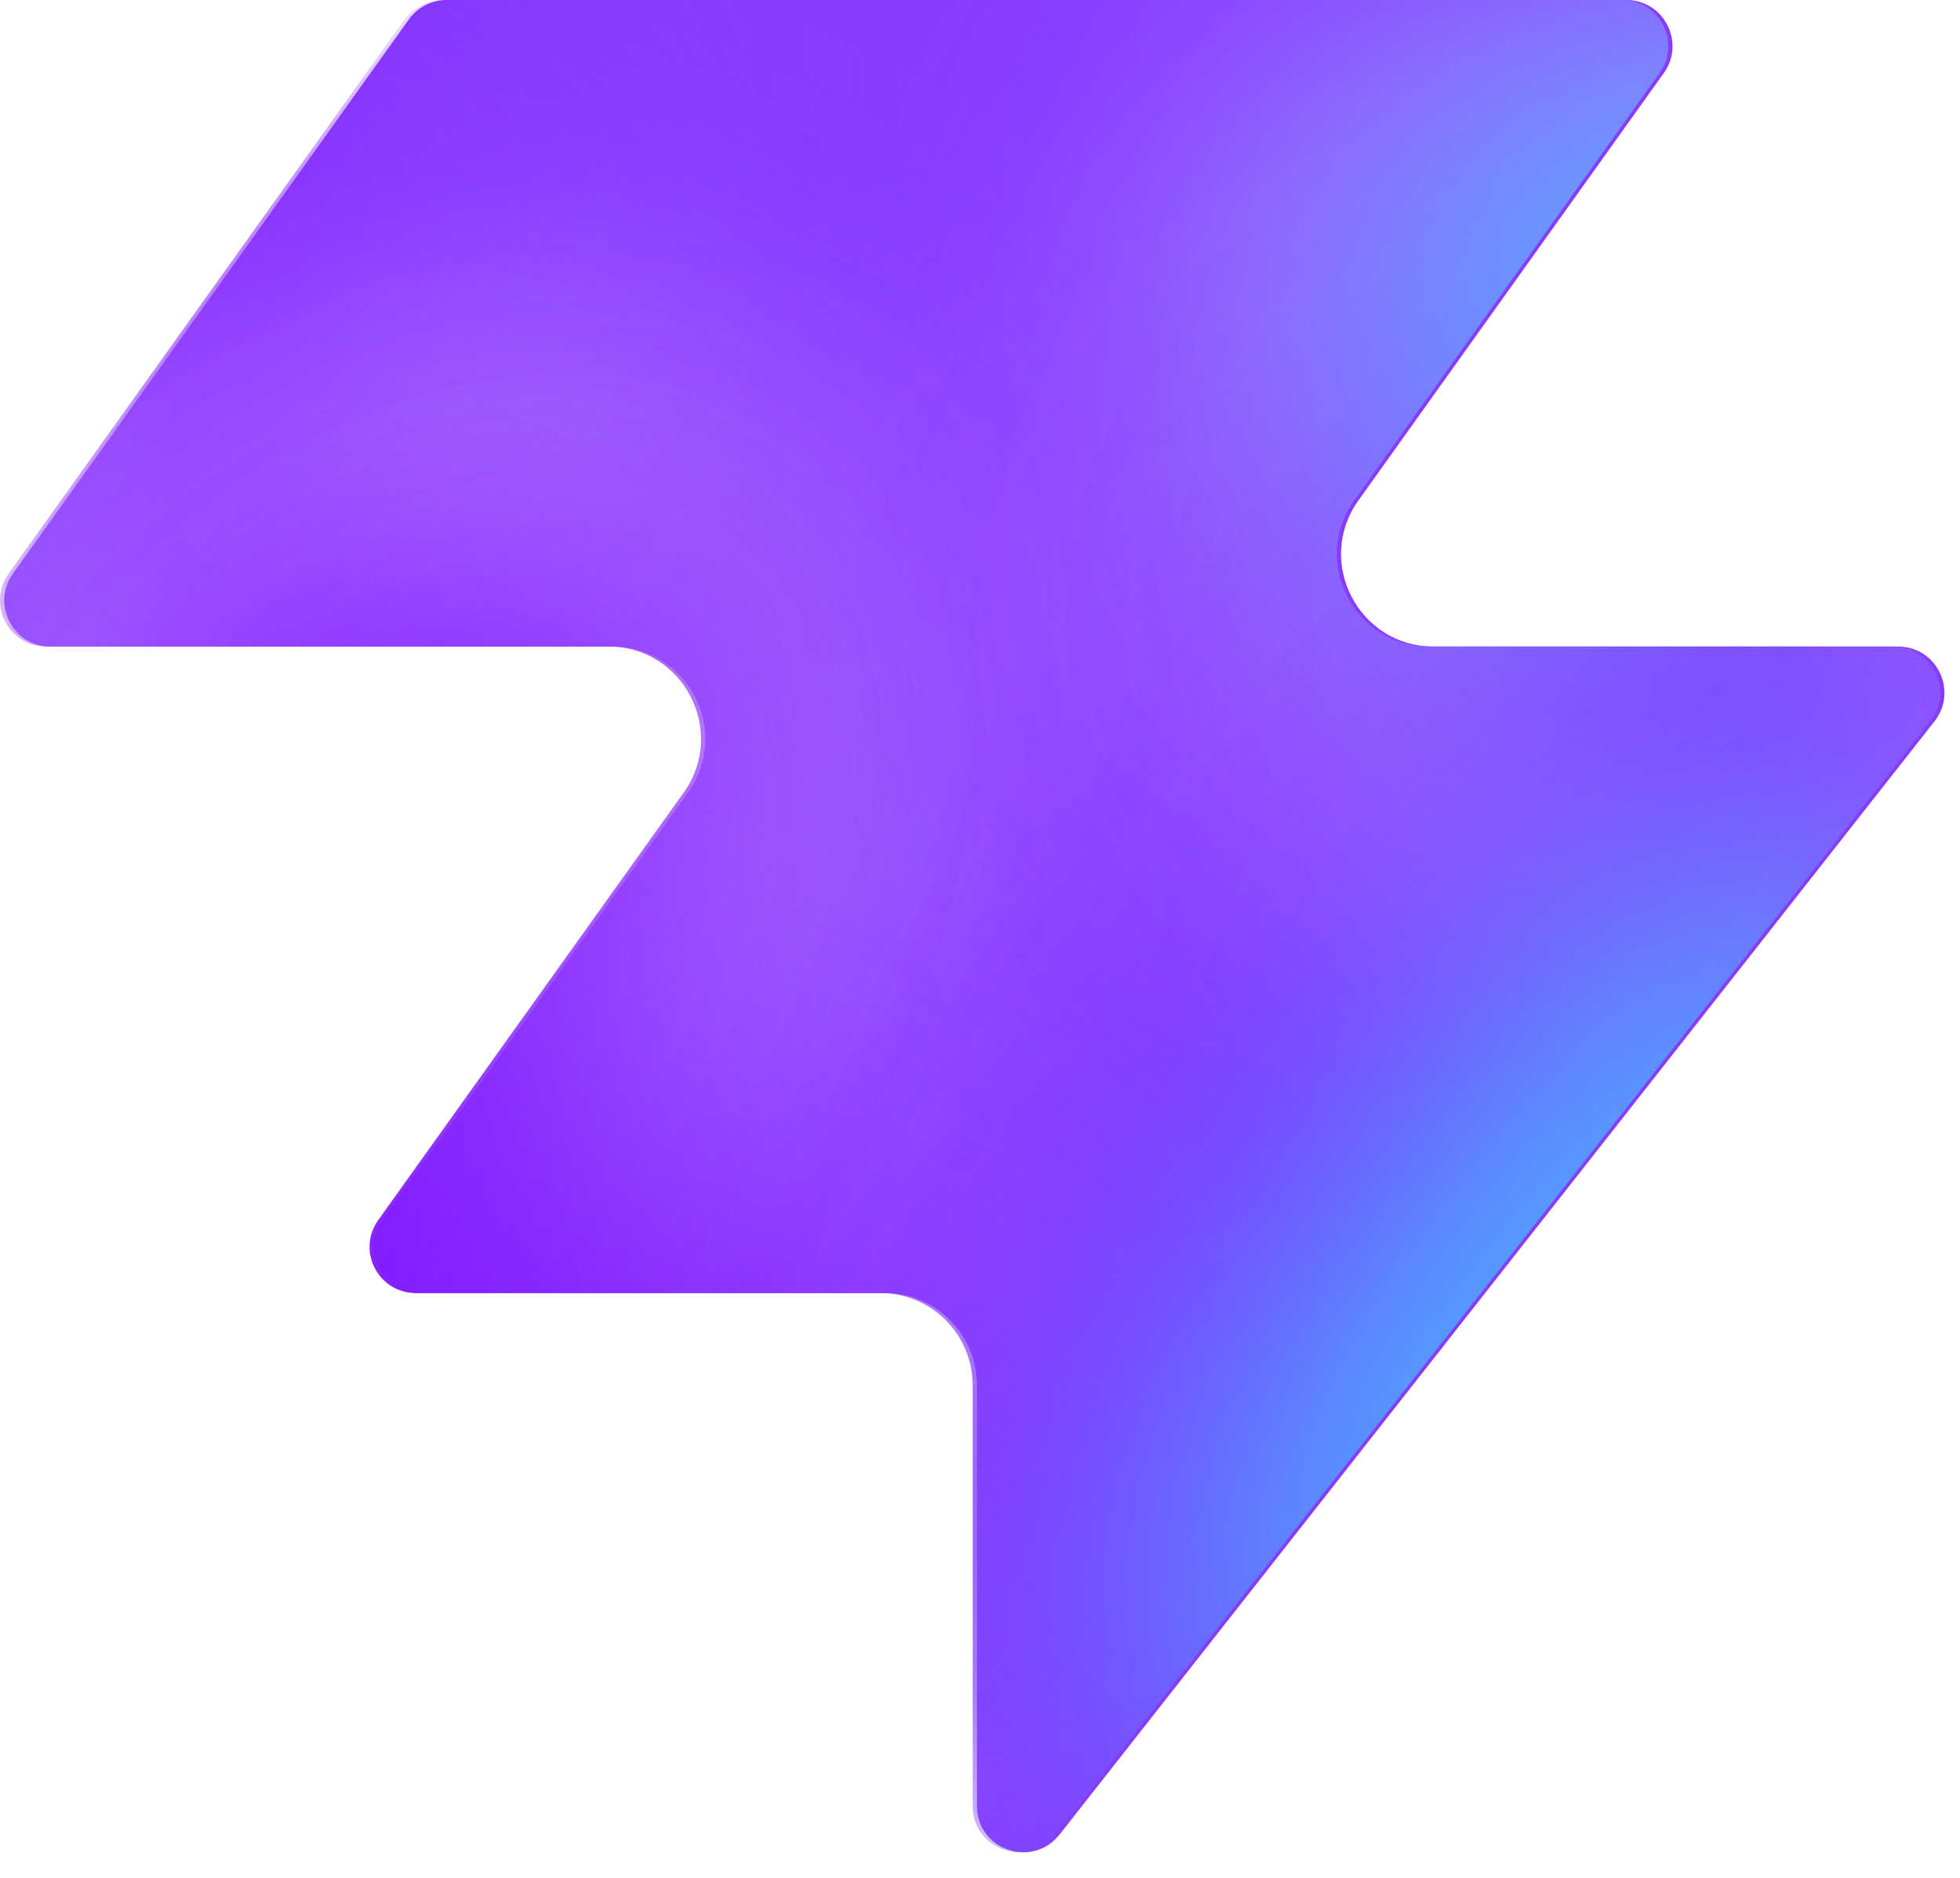
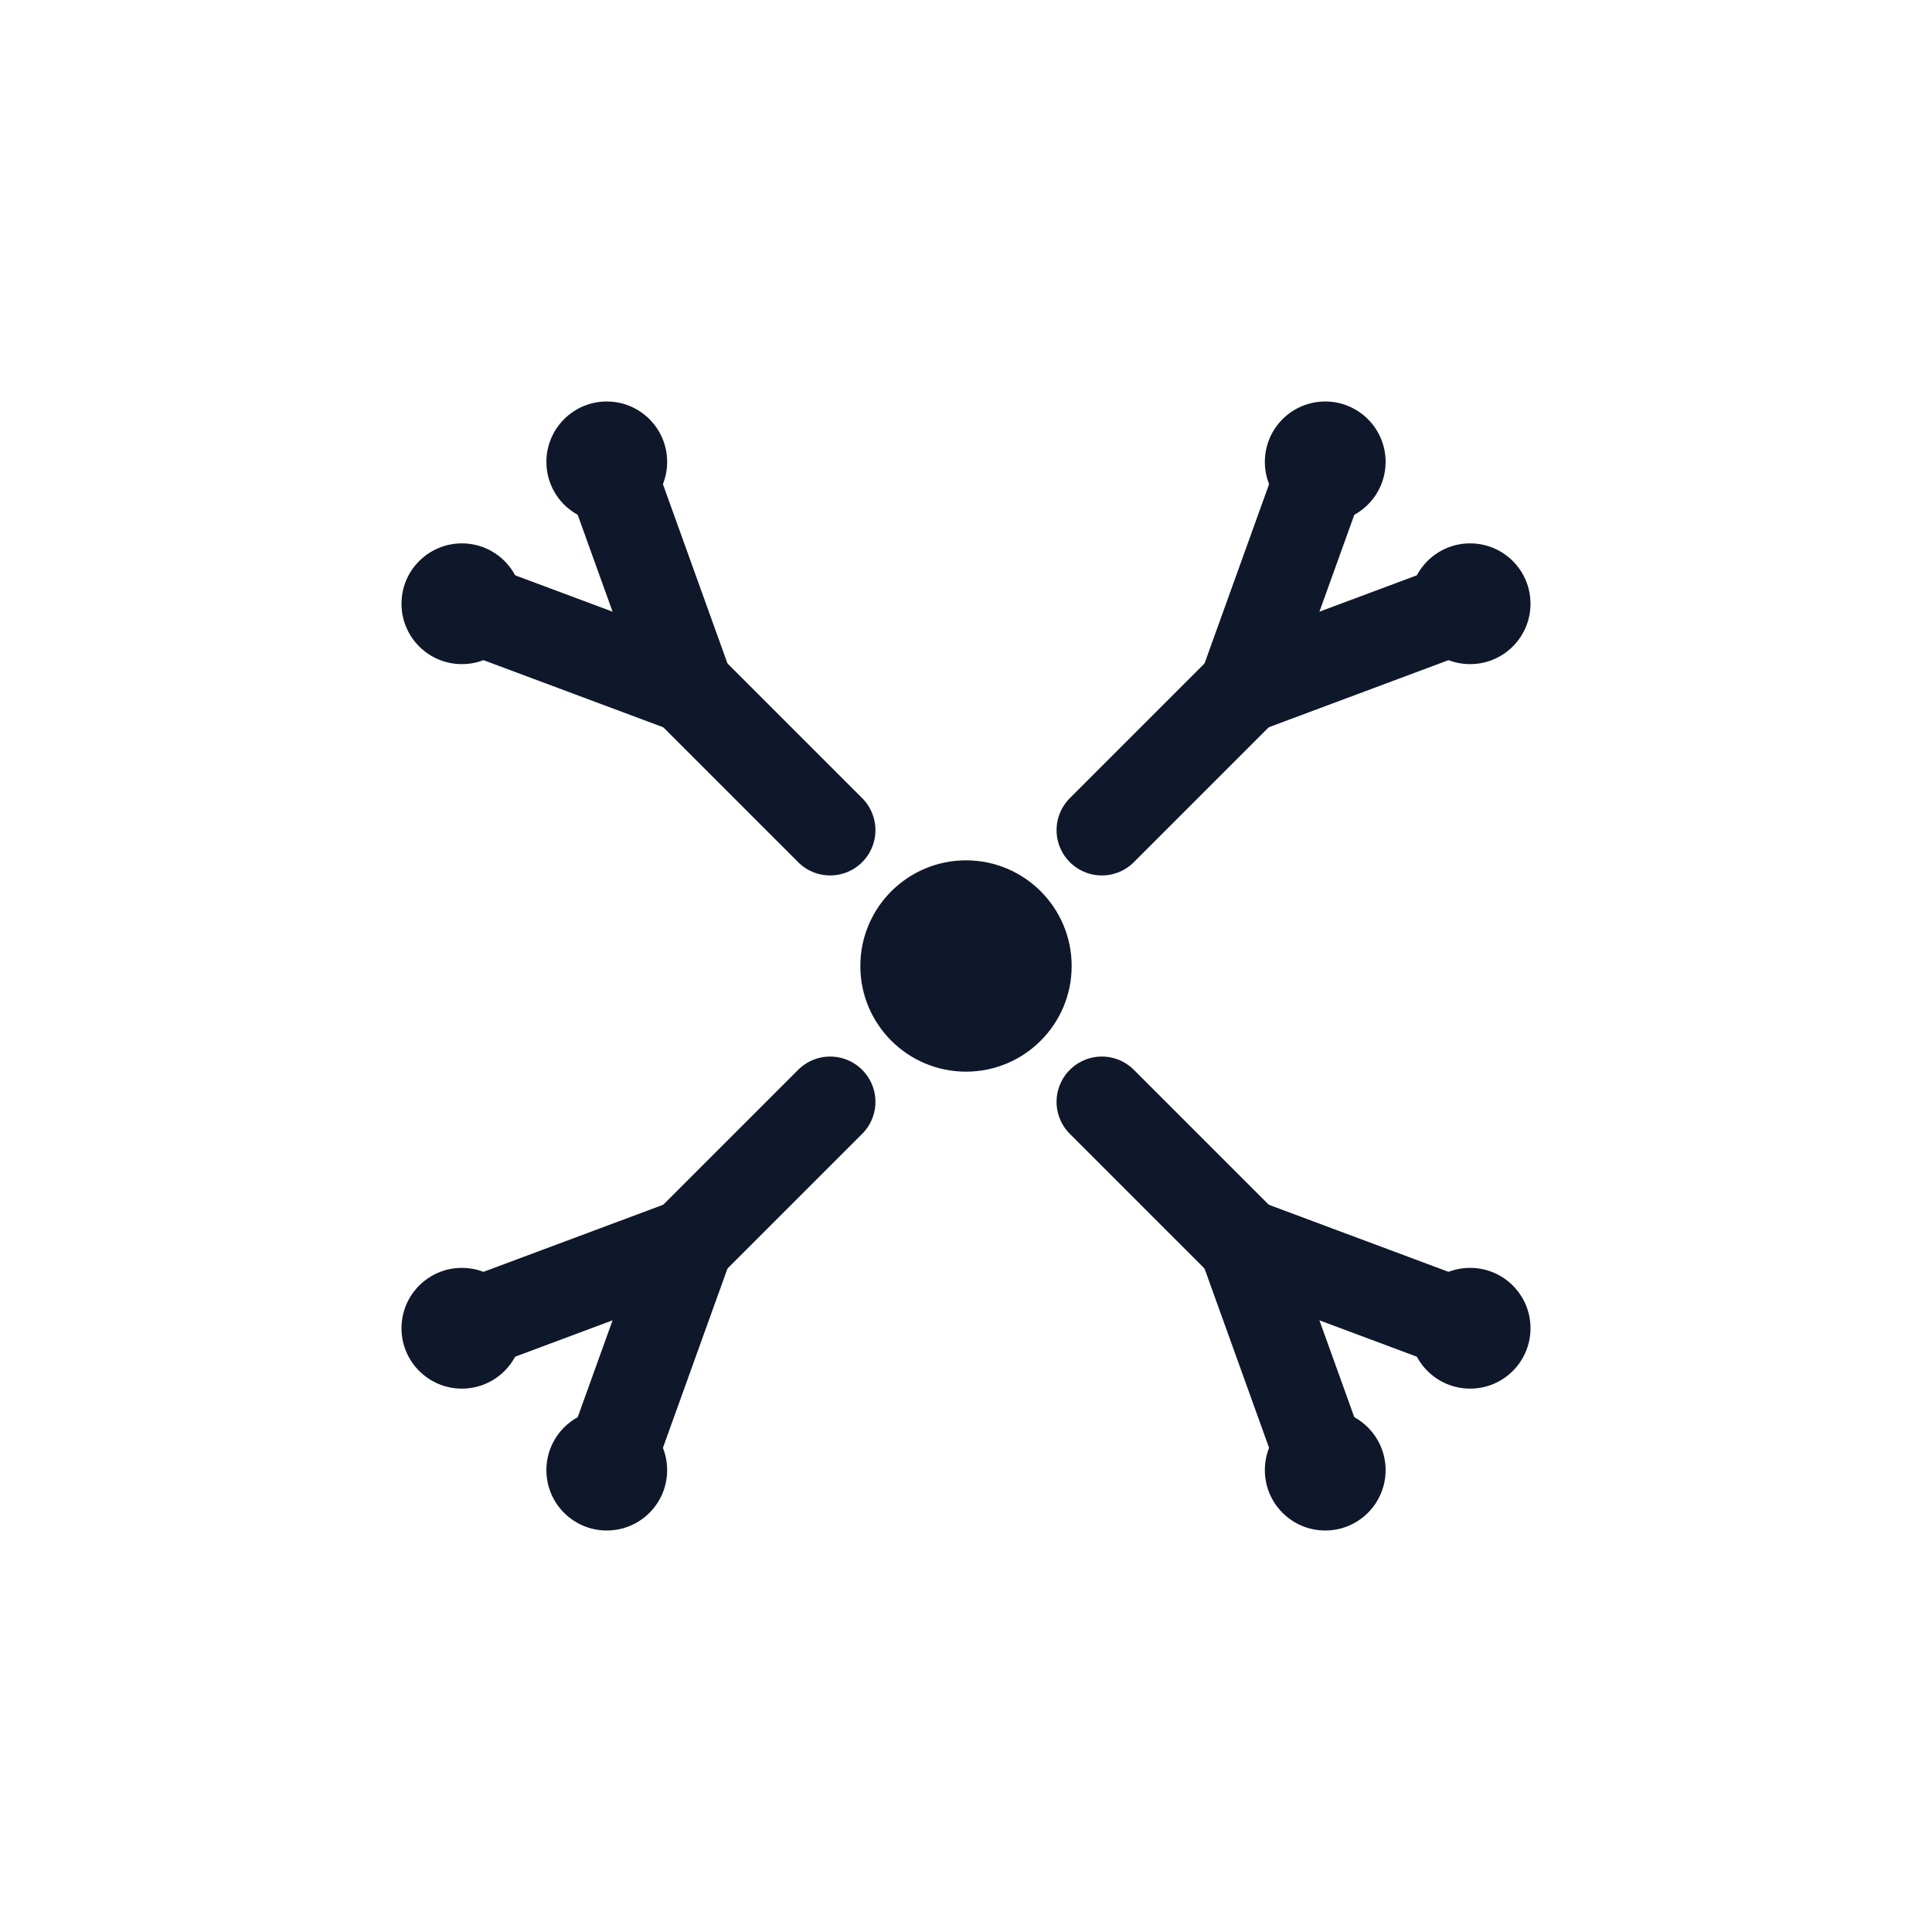
- <svg xmlns="http://www.w3.org/2000/svg" width="48" height="46" fill="none" viewBox="0 0 48 46">
-   <path fill="#863bff" d="M25.946 44.938c-.664.845-2.021.375-2.021-.698V33.937a2.26 2.26 0 0 0-2.262-2.262H10.287c-.92 0-1.456-1.04-.92-1.788l7.48-10.471c1.07-1.497 0-3.578-1.842-3.578H1.237c-.92 0-1.456-1.04-.92-1.788L10.013.474c.214-.297.556-.474.92-.474h28.894c.92 0 1.456 1.04.92 1.788l-7.48 10.471c-1.07 1.498 0 3.579 1.842 3.579h11.377c.943 0 1.473 1.088.89 1.83L25.947 44.94z" style="fill:#863bff;fill:color(display-p3 .525 .23 1);fill-opacity:1" />
-   <mask id="a" width="48" height="46" x="0" y="0" maskUnits="userSpaceOnUse" style="mask-type:alpha">
-     <path fill="#000" d="M25.842 44.938c-.664.844-2.021.375-2.021-.698V33.937a2.26 2.26 0 0 0-2.262-2.262H10.183c-.92 0-1.456-1.04-.92-1.788l7.48-10.471c1.07-1.498 0-3.579-1.842-3.579H1.133c-.92 0-1.456-1.04-.92-1.787L9.91.473c.214-.297.556-.474.92-.474h28.894c.92 0 1.456 1.04.92 1.788l-7.48 10.471c-1.07 1.498 0 3.578 1.842 3.578h11.377c.943 0 1.473 1.088.89 1.832L25.843 44.94z" style="fill:#000;fill-opacity:1" />
-   </mask>
-   <g mask="url(#a)">
-     <g filter="url(#b)">
-       <ellipse cx="5.508" cy="14.704" fill="#ede6ff" rx="5.508" ry="14.704" style="fill:#ede6ff;fill:color(display-p3 .927 .903 1);fill-opacity:1" transform="matrix(.00324 1 1 -.00324 -4.47 31.516)" />
-     </g>
-     <g filter="url(#c)">
-       <ellipse cx="10.399" cy="29.851" fill="#ede6ff" rx="10.399" ry="29.851" style="fill:#ede6ff;fill:color(display-p3 .927 .903 1);fill-opacity:1" transform="matrix(.00324 1 1 -.00324 -39.328 7.883)" />
-     </g>
-     <g filter="url(#d)">
-       <ellipse cx="5.508" cy="30.487" fill="#7e14ff" rx="5.508" ry="30.487" style="fill:#7e14ff;fill:color(display-p3 .492 .077 1);fill-opacity:1" transform="rotate(89.814 -25.913 -14.639)scale(1 -1)" />
-     </g>
-     <g filter="url(#e)">
-       <ellipse cx="5.508" cy="30.599" fill="#7e14ff" rx="5.508" ry="30.599" style="fill:#7e14ff;fill:color(display-p3 .492 .077 1);fill-opacity:1" transform="rotate(89.814 -32.644 -3.334)scale(1 -1)" />
-     </g>
-     <g filter="url(#f)">
-       <ellipse cx="5.508" cy="30.599" fill="#7e14ff" rx="5.508" ry="30.599" style="fill:#7e14ff;fill:color(display-p3 .492 .077 1);fill-opacity:1" transform="matrix(.00324 1 1 -.00324 -34.34 30.47)" />
-     </g>
-     <g filter="url(#g)">
-       <ellipse cx="14.072" cy="22.078" fill="#ede6ff" rx="14.072" ry="22.078" style="fill:#ede6ff;fill:color(display-p3 .927 .903 1);fill-opacity:1" transform="rotate(93.35 24.506 48.493)scale(-1 1)" />
-     </g>
-     <g filter="url(#h)">
-       <ellipse cx="3.47" cy="21.501" fill="#7e14ff" rx="3.47" ry="21.501" style="fill:#7e14ff;fill:color(display-p3 .492 .077 1);fill-opacity:1" transform="rotate(89.009 28.708 47.59)scale(-1 1)" />
-     </g>
-     <g filter="url(#i)">
-       <ellipse cx="3.47" cy="21.501" fill="#7e14ff" rx="3.47" ry="21.501" style="fill:#7e14ff;fill:color(display-p3 .492 .077 1);fill-opacity:1" transform="rotate(89.009 28.708 47.59)scale(-1 1)" />
-     </g>
-     <g filter="url(#j)">
-       <ellipse cx=".387" cy="8.972" fill="#7e14ff" rx="4.407" ry="29.108" style="fill:#7e14ff;fill:color(display-p3 .492 .077 1);fill-opacity:1" transform="rotate(39.51 .387 8.972)" />
-     </g>
-     <g filter="url(#k)">
-       <ellipse cx="47.523" cy="-6.092" fill="#7e14ff" rx="4.407" ry="29.108" style="fill:#7e14ff;fill:color(display-p3 .492 .077 1);fill-opacity:1" transform="rotate(37.892 47.523 -6.092)" />
-     </g>
-     <g filter="url(#l)">
-       <ellipse cx="41.412" cy="6.333" fill="#47bfff" rx="5.971" ry="9.665" style="fill:#47bfff;fill:color(display-p3 .28 .748 1);fill-opacity:1" transform="rotate(37.892 41.412 6.333)" />
-     </g>
-     <g filter="url(#m)">
-       <ellipse cx="-1.879" cy="38.332" fill="#7e14ff" rx="4.407" ry="29.108" style="fill:#7e14ff;fill:color(display-p3 .492 .077 1);fill-opacity:1" transform="rotate(37.892 -1.88 38.332)" />
-     </g>
-     <g filter="url(#n)">
-       <ellipse cx="-1.879" cy="38.332" fill="#7e14ff" rx="4.407" ry="29.108" style="fill:#7e14ff;fill:color(display-p3 .492 .077 1);fill-opacity:1" transform="rotate(37.892 -1.88 38.332)" />
-     </g>
-     <g filter="url(#o)">
-       <ellipse cx="35.651" cy="29.907" fill="#7e14ff" rx="4.407" ry="29.108" style="fill:#7e14ff;fill:color(display-p3 .492 .077 1);fill-opacity:1" transform="rotate(37.892 35.651 29.907)" />
-     </g>
-     <g filter="url(#p)">
-       <ellipse cx="38.418" cy="32.4" fill="#47bfff" rx="5.971" ry="15.297" style="fill:#47bfff;fill:color(display-p3 .28 .748 1);fill-opacity:1" transform="rotate(37.892 38.418 32.4)" />
-     </g>
+ <svg xmlns="http://www.w3.org/2000/svg" viewBox="0 0 64 64">
+   <style>
+     @media (prefers-color-scheme: dark) {
+       .s { stroke: #e3e2e0; }
+       .f { fill: #e3e2e0; }
+     }
+   </style>
+   <g class="s" fill="none" stroke="#0f172a" stroke-width="3" stroke-linecap="round" stroke-linejoin="round">
+     <path d="M36.5 27.5 L41.2 22.8" />
+     <path d="M41.2 22.8 L48.7 20" />
+     <path d="M41.2 22.8 L43.9 15.3" />
+     <path d="M36.5 36.5 L41.2 41.2" />
+     <path d="M41.2 41.2 L48.7 44" />
+     <path d="M41.2 41.2 L43.9 48.7" />
+     <path d="M27.5 36.5 L22.8 41.2" />
+     <path d="M22.8 41.2 L15.3 44" />
+     <path d="M22.8 41.2 L20.1 48.7" />
+     <path d="M27.5 27.5 L22.8 22.8" />
+     <path d="M22.8 22.8 L15.3 20" />
+     <path d="M22.8 22.8 L20.1 15.3" />
  </g>
-   <defs>
-     <filter id="b" width="60.045" height="41.654" x="-19.77" y="16.149" color-interpolation-filters="sRGB" filterUnits="userSpaceOnUse">
-       <feFlood flood-opacity="0" result="BackgroundImageFix" />
-       <feBlend in="SourceGraphic" in2="BackgroundImageFix" result="shape" />
-       <feGaussianBlur result="effect1_foregroundBlur_2002_17158" stdDeviation="7.659" />
-     </filter>
-     <filter id="c" width="90.34" height="51.437" x="-54.613" y="-7.533" color-interpolation-filters="sRGB" filterUnits="userSpaceOnUse">
-       <feFlood flood-opacity="0" result="BackgroundImageFix" />
-       <feBlend in="SourceGraphic" in2="BackgroundImageFix" result="shape" />
-       <feGaussianBlur result="effect1_foregroundBlur_2002_17158" stdDeviation="7.659" />
-     </filter>
-     <filter id="d" width="79.355" height="29.4" x="-49.64" y="2.03" color-interpolation-filters="sRGB" filterUnits="userSpaceOnUse">
-       <feFlood flood-opacity="0" result="BackgroundImageFix" />
-       <feBlend in="SourceGraphic" in2="BackgroundImageFix" result="shape" />
-       <feGaussianBlur result="effect1_foregroundBlur_2002_17158" stdDeviation="4.596" />
-     </filter>
-     <filter id="e" width="79.579" height="29.4" x="-45.045" y="20.029" color-interpolation-filters="sRGB" filterUnits="userSpaceOnUse">
-       <feFlood flood-opacity="0" result="BackgroundImageFix" />
-       <feBlend in="SourceGraphic" in2="BackgroundImageFix" result="shape" />
-       <feGaussianBlur result="effect1_foregroundBlur_2002_17158" stdDeviation="4.596" />
-     </filter>
-     <filter id="f" width="79.579" height="29.4" x="-43.513" y="21.178" color-interpolation-filters="sRGB" filterUnits="userSpaceOnUse">
-       <feFlood flood-opacity="0" result="BackgroundImageFix" />
-       <feBlend in="SourceGraphic" in2="BackgroundImageFix" result="shape" />
-       <feGaussianBlur result="effect1_foregroundBlur_2002_17158" stdDeviation="4.596" />
-     </filter>
-     <filter id="g" width="74.749" height="58.852" x="15.756" y="-17.901" color-interpolation-filters="sRGB" filterUnits="userSpaceOnUse">
-       <feFlood flood-opacity="0" result="BackgroundImageFix" />
-       <feBlend in="SourceGraphic" in2="BackgroundImageFix" result="shape" />
-       <feGaussianBlur result="effect1_foregroundBlur_2002_17158" stdDeviation="7.659" />
-     </filter>
-     <filter id="h" width="61.377" height="25.362" x="23.548" y="2.284" color-interpolation-filters="sRGB" filterUnits="userSpaceOnUse">
-       <feFlood flood-opacity="0" result="BackgroundImageFix" />
-       <feBlend in="SourceGraphic" in2="BackgroundImageFix" result="shape" />
-       <feGaussianBlur result="effect1_foregroundBlur_2002_17158" stdDeviation="4.596" />
-     </filter>
-     <filter id="i" width="61.377" height="25.362" x="23.548" y="2.284" color-interpolation-filters="sRGB" filterUnits="userSpaceOnUse">
-       <feFlood flood-opacity="0" result="BackgroundImageFix" />
-       <feBlend in="SourceGraphic" in2="BackgroundImageFix" result="shape" />
-       <feGaussianBlur result="effect1_foregroundBlur_2002_17158" stdDeviation="4.596" />
-     </filter>
-     <filter id="j" width="56.045" height="63.649" x="-27.636" y="-22.853" color-interpolation-filters="sRGB" filterUnits="userSpaceOnUse">
-       <feFlood flood-opacity="0" result="BackgroundImageFix" />
-       <feBlend in="SourceGraphic" in2="BackgroundImageFix" result="shape" />
-       <feGaussianBlur result="effect1_foregroundBlur_2002_17158" stdDeviation="4.596" />
-     </filter>
-     <filter id="k" width="54.814" height="64.646" x="20.116" y="-38.415" color-interpolation-filters="sRGB" filterUnits="userSpaceOnUse">
-       <feFlood flood-opacity="0" result="BackgroundImageFix" />
-       <feBlend in="SourceGraphic" in2="BackgroundImageFix" result="shape" />
-       <feGaussianBlur result="effect1_foregroundBlur_2002_17158" stdDeviation="4.596" />
-     </filter>
-     <filter id="l" width="33.541" height="35.313" x="24.641" y="-11.323" color-interpolation-filters="sRGB" filterUnits="userSpaceOnUse">
-       <feFlood flood-opacity="0" result="BackgroundImageFix" />
-       <feBlend in="SourceGraphic" in2="BackgroundImageFix" result="shape" />
-       <feGaussianBlur result="effect1_foregroundBlur_2002_17158" stdDeviation="4.596" />
-     </filter>
-     <filter id="m" width="54.814" height="64.646" x="-29.286" y="6.009" color-interpolation-filters="sRGB" filterUnits="userSpaceOnUse">
-       <feFlood flood-opacity="0" result="BackgroundImageFix" />
-       <feBlend in="SourceGraphic" in2="BackgroundImageFix" result="shape" />
-       <feGaussianBlur result="effect1_foregroundBlur_2002_17158" stdDeviation="4.596" />
-     </filter>
-     <filter id="n" width="54.814" height="64.646" x="-29.286" y="6.009" color-interpolation-filters="sRGB" filterUnits="userSpaceOnUse">
-       <feFlood flood-opacity="0" result="BackgroundImageFix" />
-       <feBlend in="SourceGraphic" in2="BackgroundImageFix" result="shape" />
-       <feGaussianBlur result="effect1_foregroundBlur_2002_17158" stdDeviation="4.596" />
-     </filter>
-     <filter id="o" width="54.814" height="64.646" x="8.244" y="-2.416" color-interpolation-filters="sRGB" filterUnits="userSpaceOnUse">
-       <feFlood flood-opacity="0" result="BackgroundImageFix" />
-       <feBlend in="SourceGraphic" in2="BackgroundImageFix" result="shape" />
-       <feGaussianBlur result="effect1_foregroundBlur_2002_17158" stdDeviation="4.596" />
-     </filter>
-     <filter id="p" width="39.409" height="43.623" x="18.713" y="10.588" color-interpolation-filters="sRGB" filterUnits="userSpaceOnUse">
-       <feFlood flood-opacity="0" result="BackgroundImageFix" />
-       <feBlend in="SourceGraphic" in2="BackgroundImageFix" result="shape" />
-       <feGaussianBlur result="effect1_foregroundBlur_2002_17158" stdDeviation="4.596" />
-     </filter>
-   </defs>
+   <g class="f" fill="#0f172a">
+     <circle cx="32" cy="32" r="3.5" />
+     <circle cx="48.7" cy="20" r="2" />
+     <circle cx="43.9" cy="15.3" r="2" />
+     <circle cx="48.7" cy="44" r="2" />
+     <circle cx="43.9" cy="48.7" r="2" />
+     <circle cx="15.3" cy="44" r="2" />
+     <circle cx="20.1" cy="48.7" r="2" />
+     <circle cx="15.3" cy="20" r="2" />
+     <circle cx="20.1" cy="15.3" r="2" />
+   </g>
</svg>
